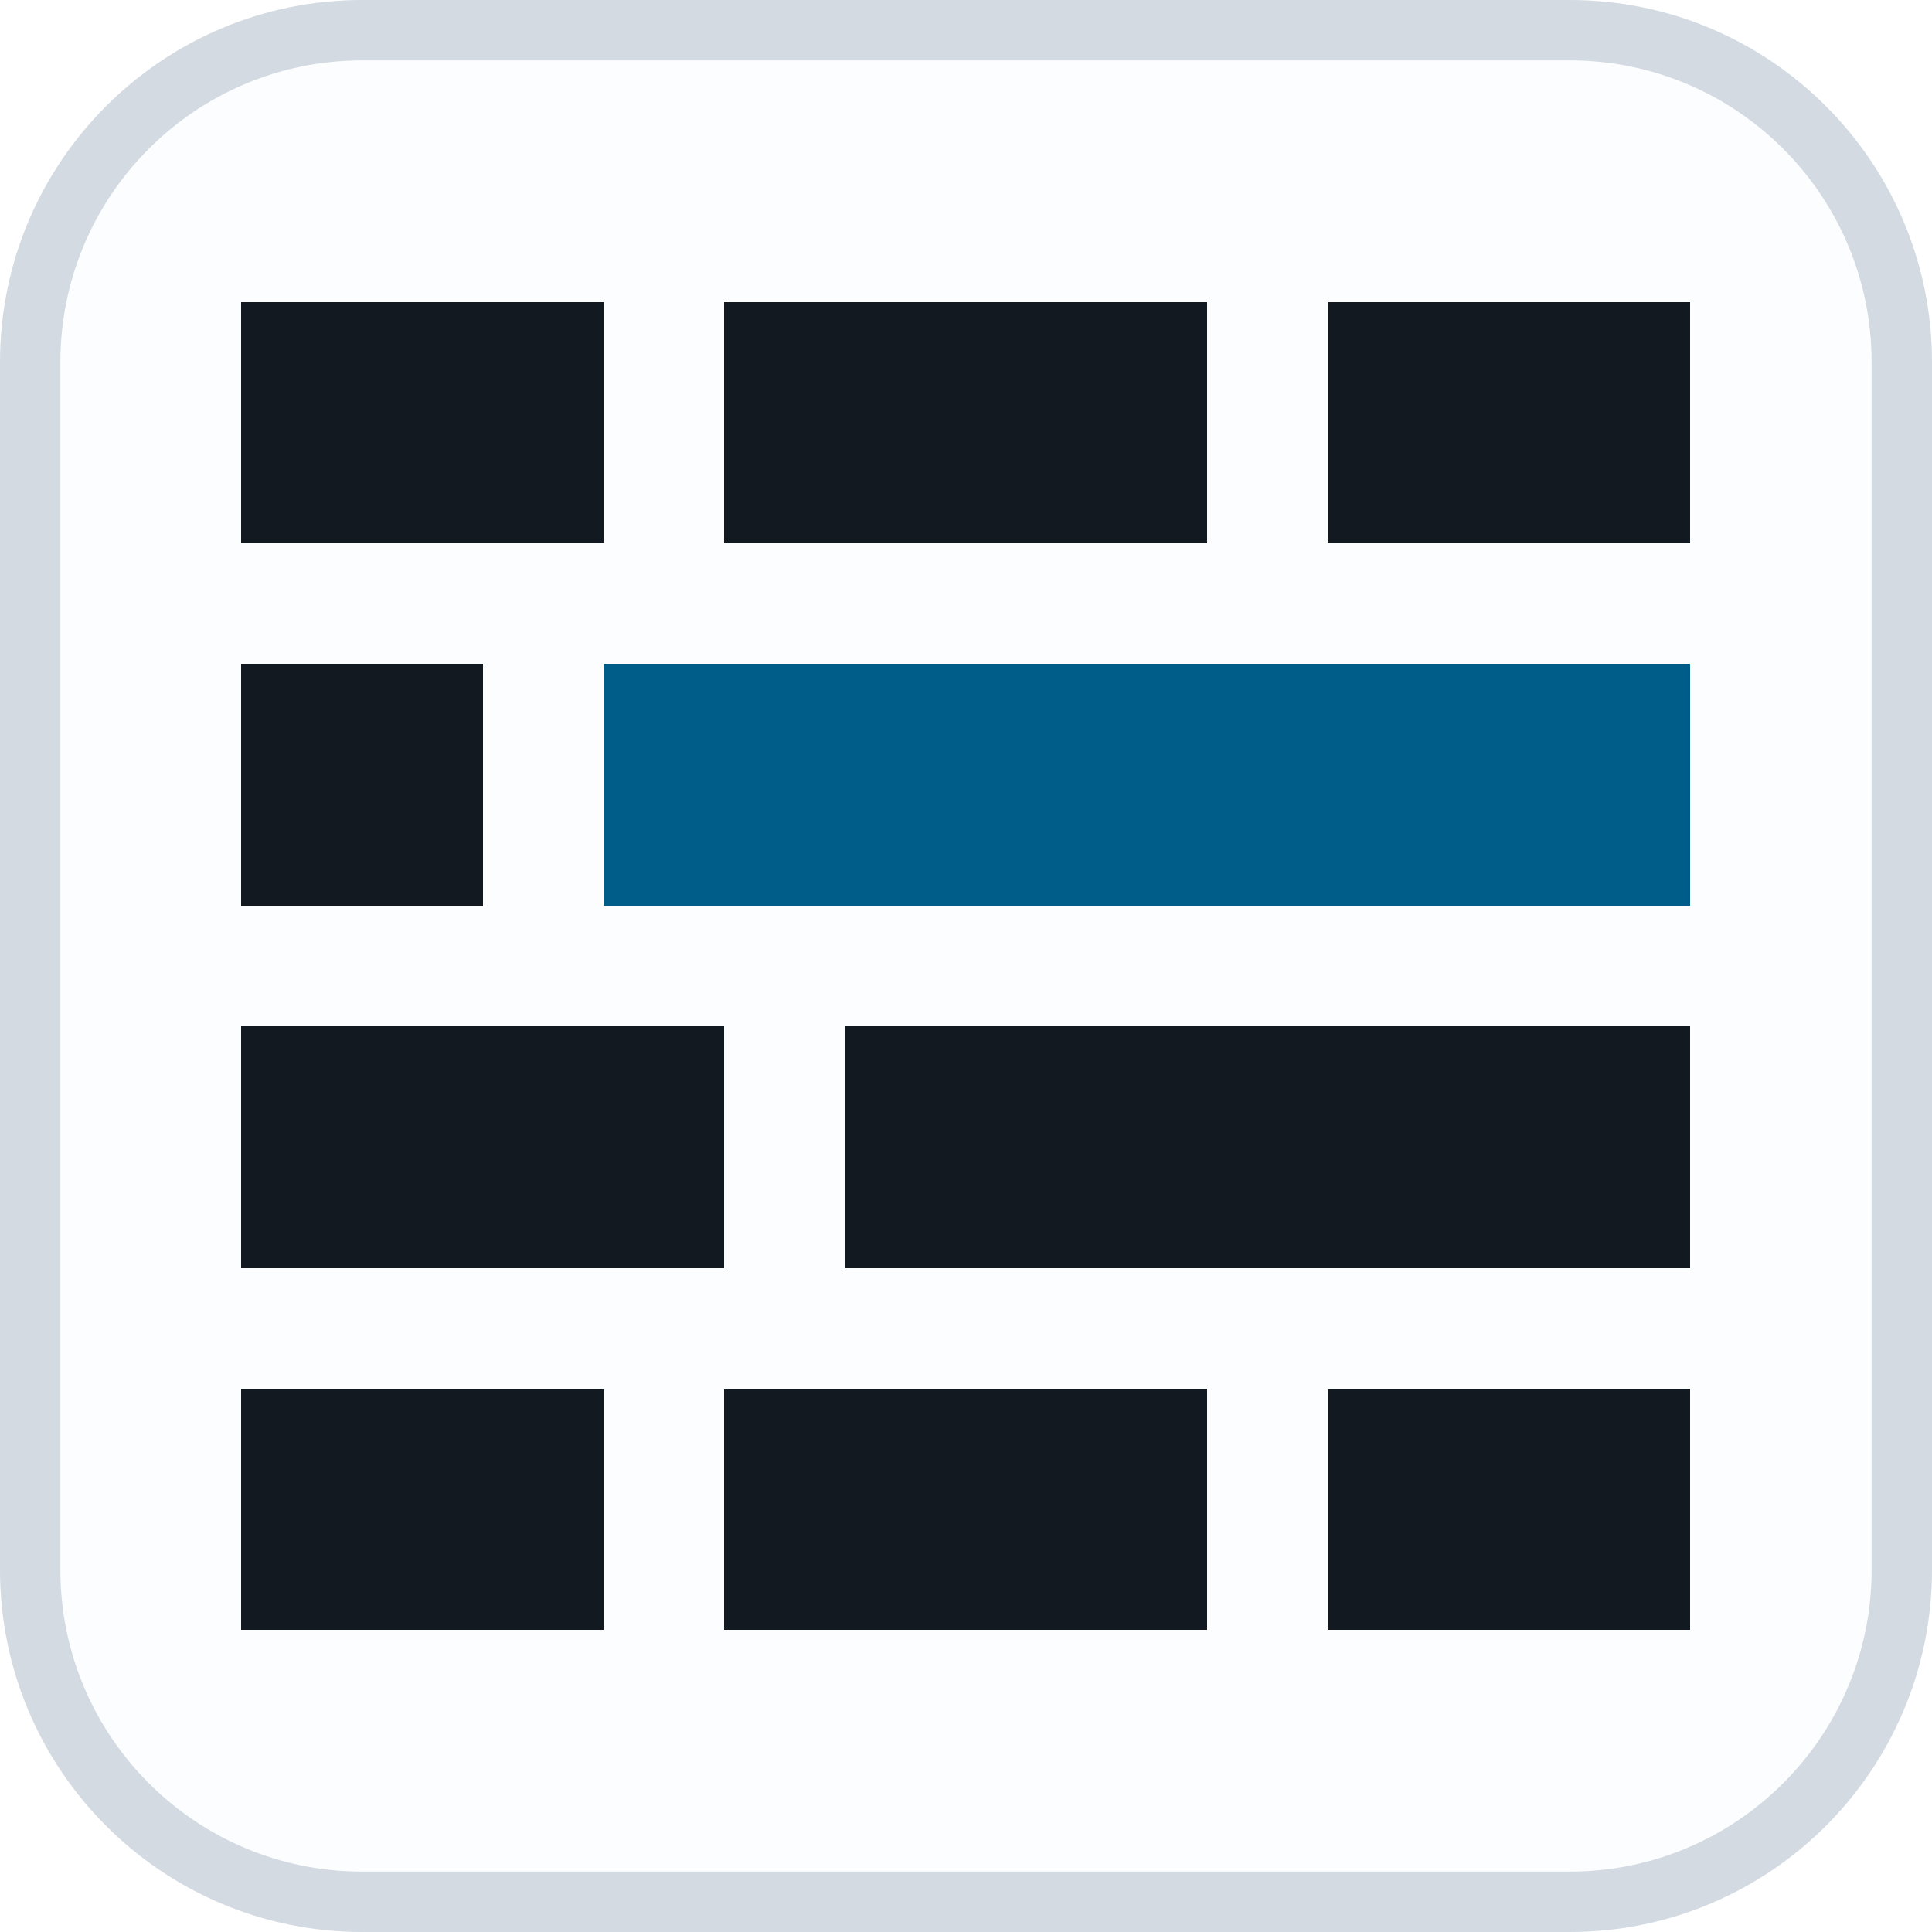
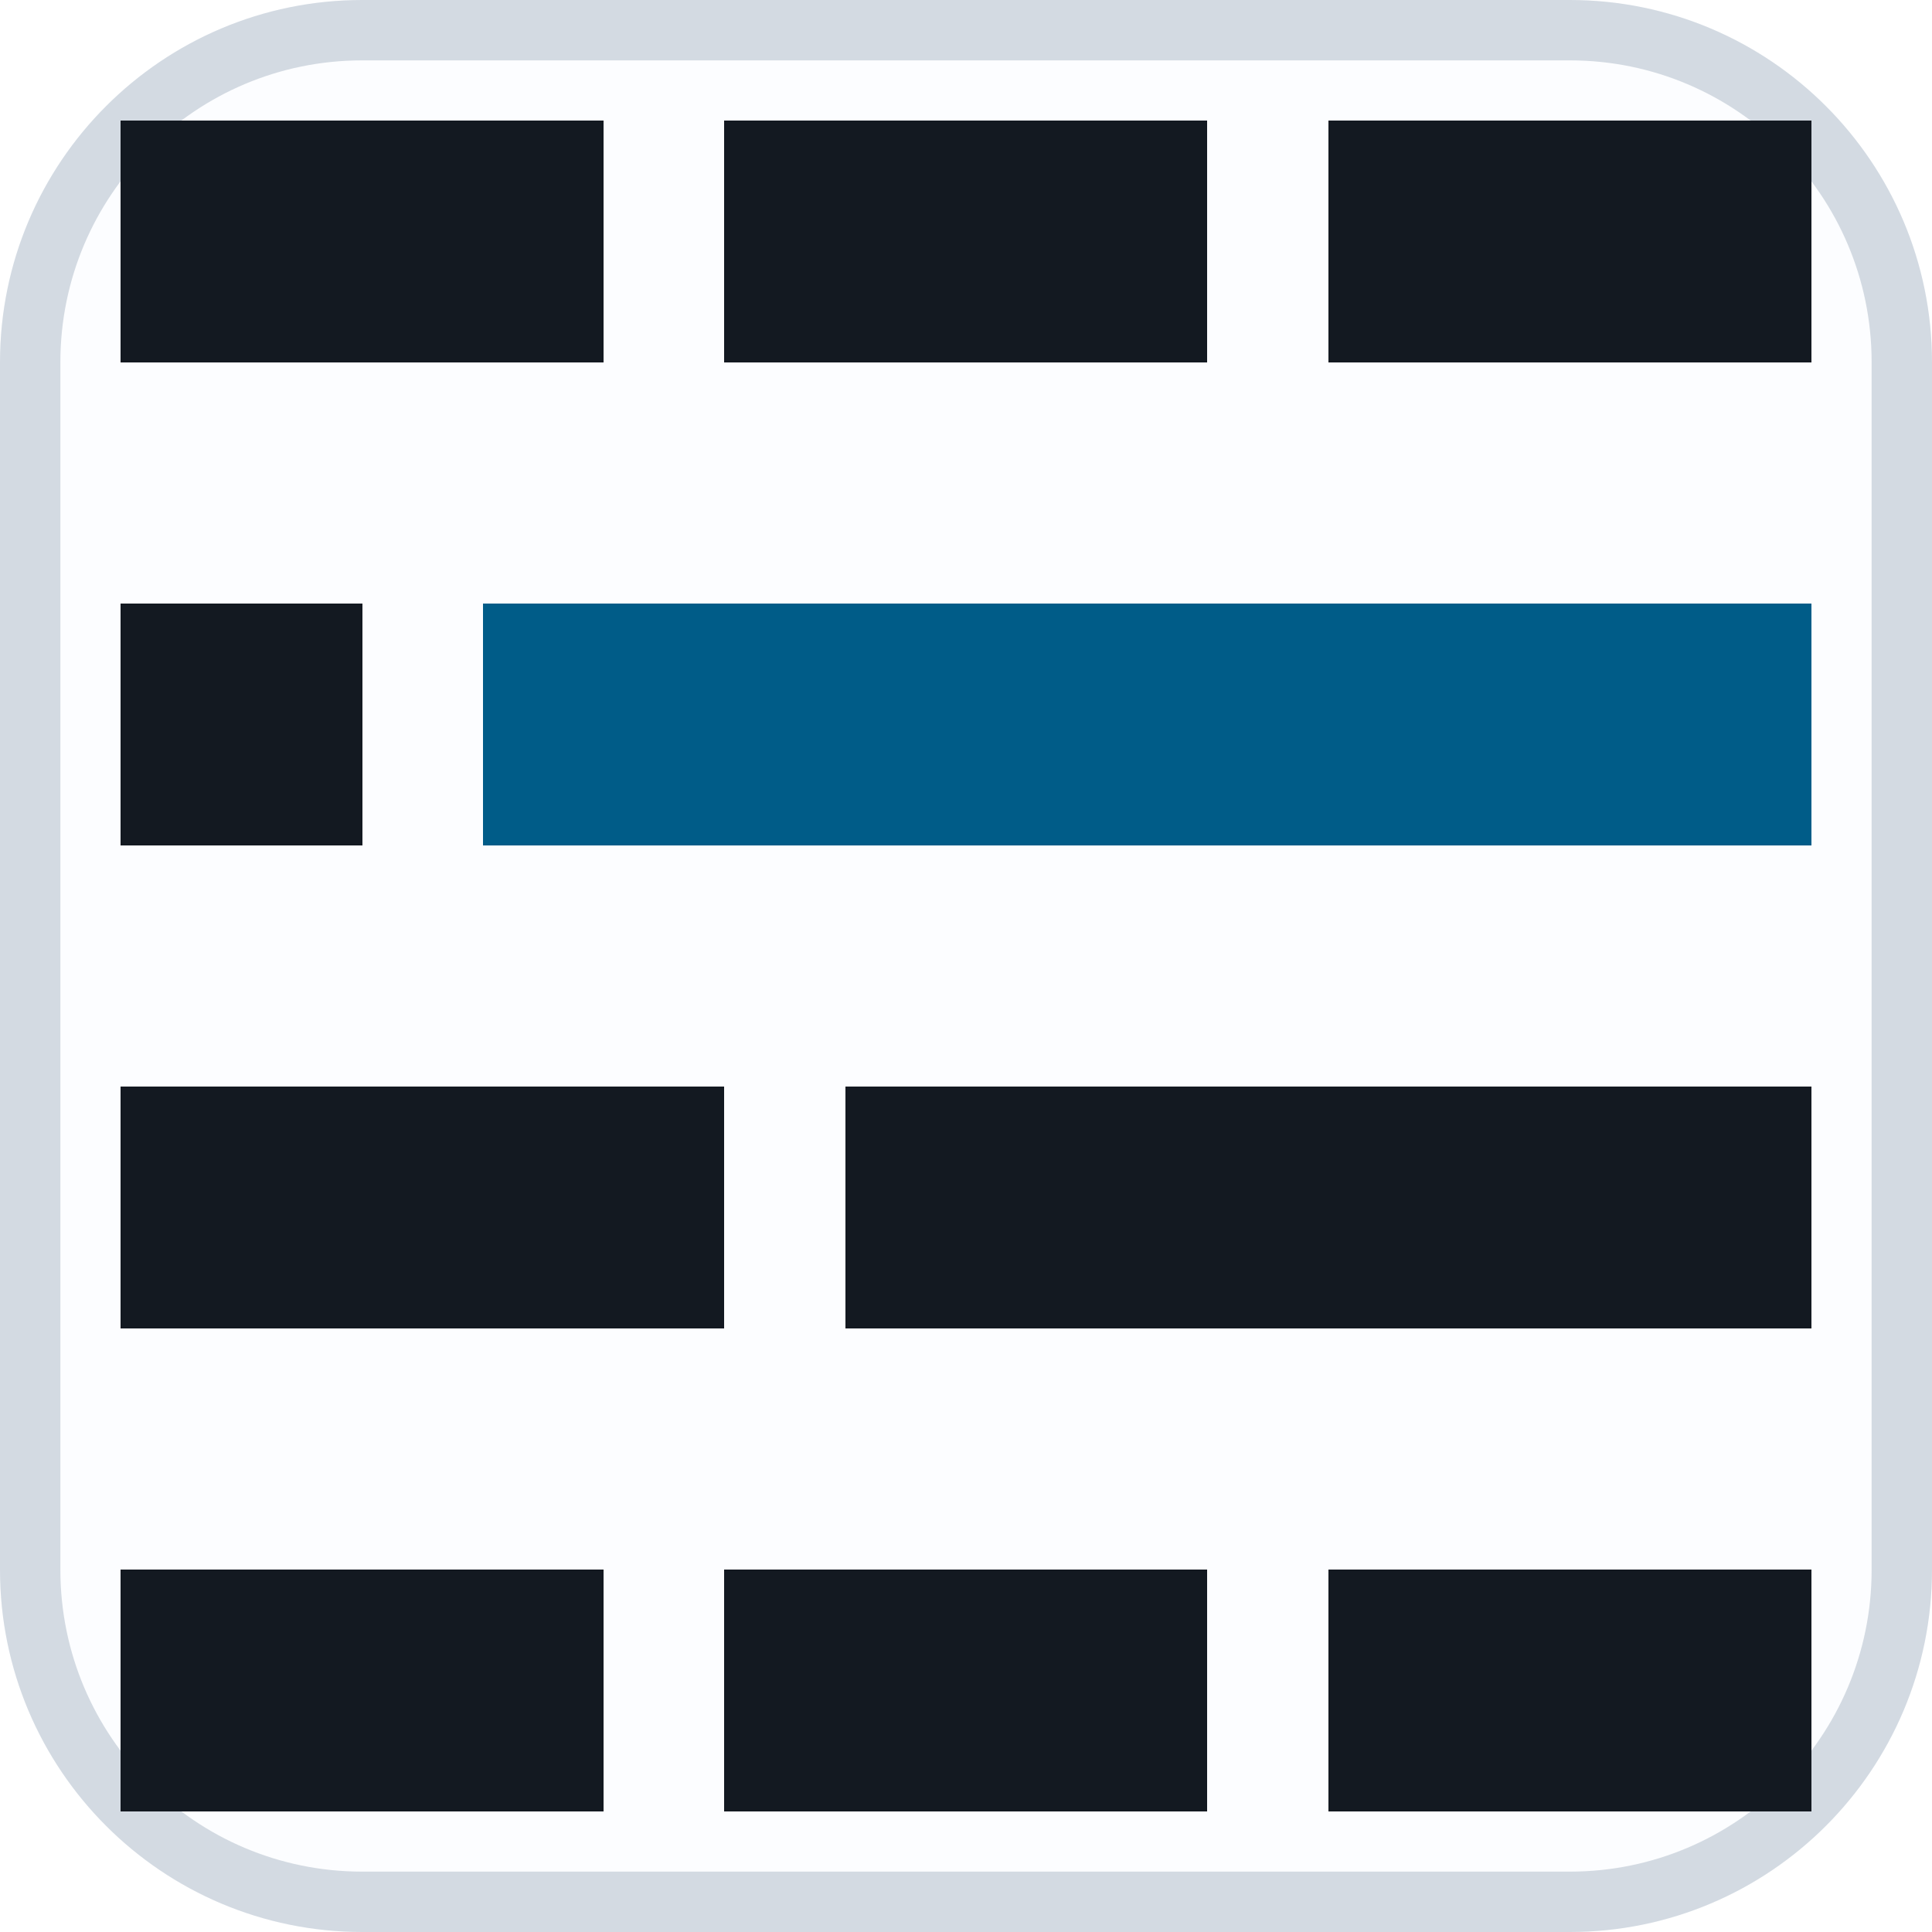
<svg xmlns="http://www.w3.org/2000/svg" width="32" height="32" viewBox="0 0 32 32">
  <rect x="0" y="0" width="32" height="32" rx="6" fill="#fcfdff" />
  <rect x="0.5" y="0.5" width="31" height="31" rx="5.5" fill="none" stroke="#d3dae2" />
  <g shape-rendering="crispEdges">
-     <rect x="4" y="5" width="6" height="4" fill="#131921" />
-     <rect x="12" y="5" width="8" height="4" fill="#131921" />
-     <rect x="22" y="5" width="6" height="4" fill="#131921" />
-     <rect x="4" y="11" width="4" height="4" fill="#131921" />
-     <rect x="10" y="11" width="18" height="4" fill="#005c88" />
-     <rect x="4" y="17" width="8" height="4" fill="#131921" />
-     <rect x="14" y="17" width="14" height="4" fill="#131921" />
-     <rect x="4" y="23" width="6" height="4" fill="#131921" />
-     <rect x="12" y="23" width="8" height="4" fill="#131921" />
-     <rect x="22" y="23" width="6" height="4" fill="#131921" />
+     <rect x="2" y="2" width="8" height="4" fill="#131921" />
+     <rect x="12" y="2" width="8" height="4" fill="#131921" />
+     <rect x="22" y="2" width="8" height="4" fill="#131921" />
+     <rect x="2" y="10" width="4" height="4" fill="#131921" />
+     <rect x="8" y="10" width="22" height="4" fill="#005c88" />
+     <rect x="2" y="18" width="10" height="4" fill="#131921" />
+     <rect x="14" y="18" width="16" height="4" fill="#131921" />
+     <rect x="2" y="26" width="8" height="4" fill="#131921" />
+     <rect x="12" y="26" width="8" height="4" fill="#131921" />
+     <rect x="22" y="26" width="8" height="4" fill="#131921" />
  </g>
</svg>
